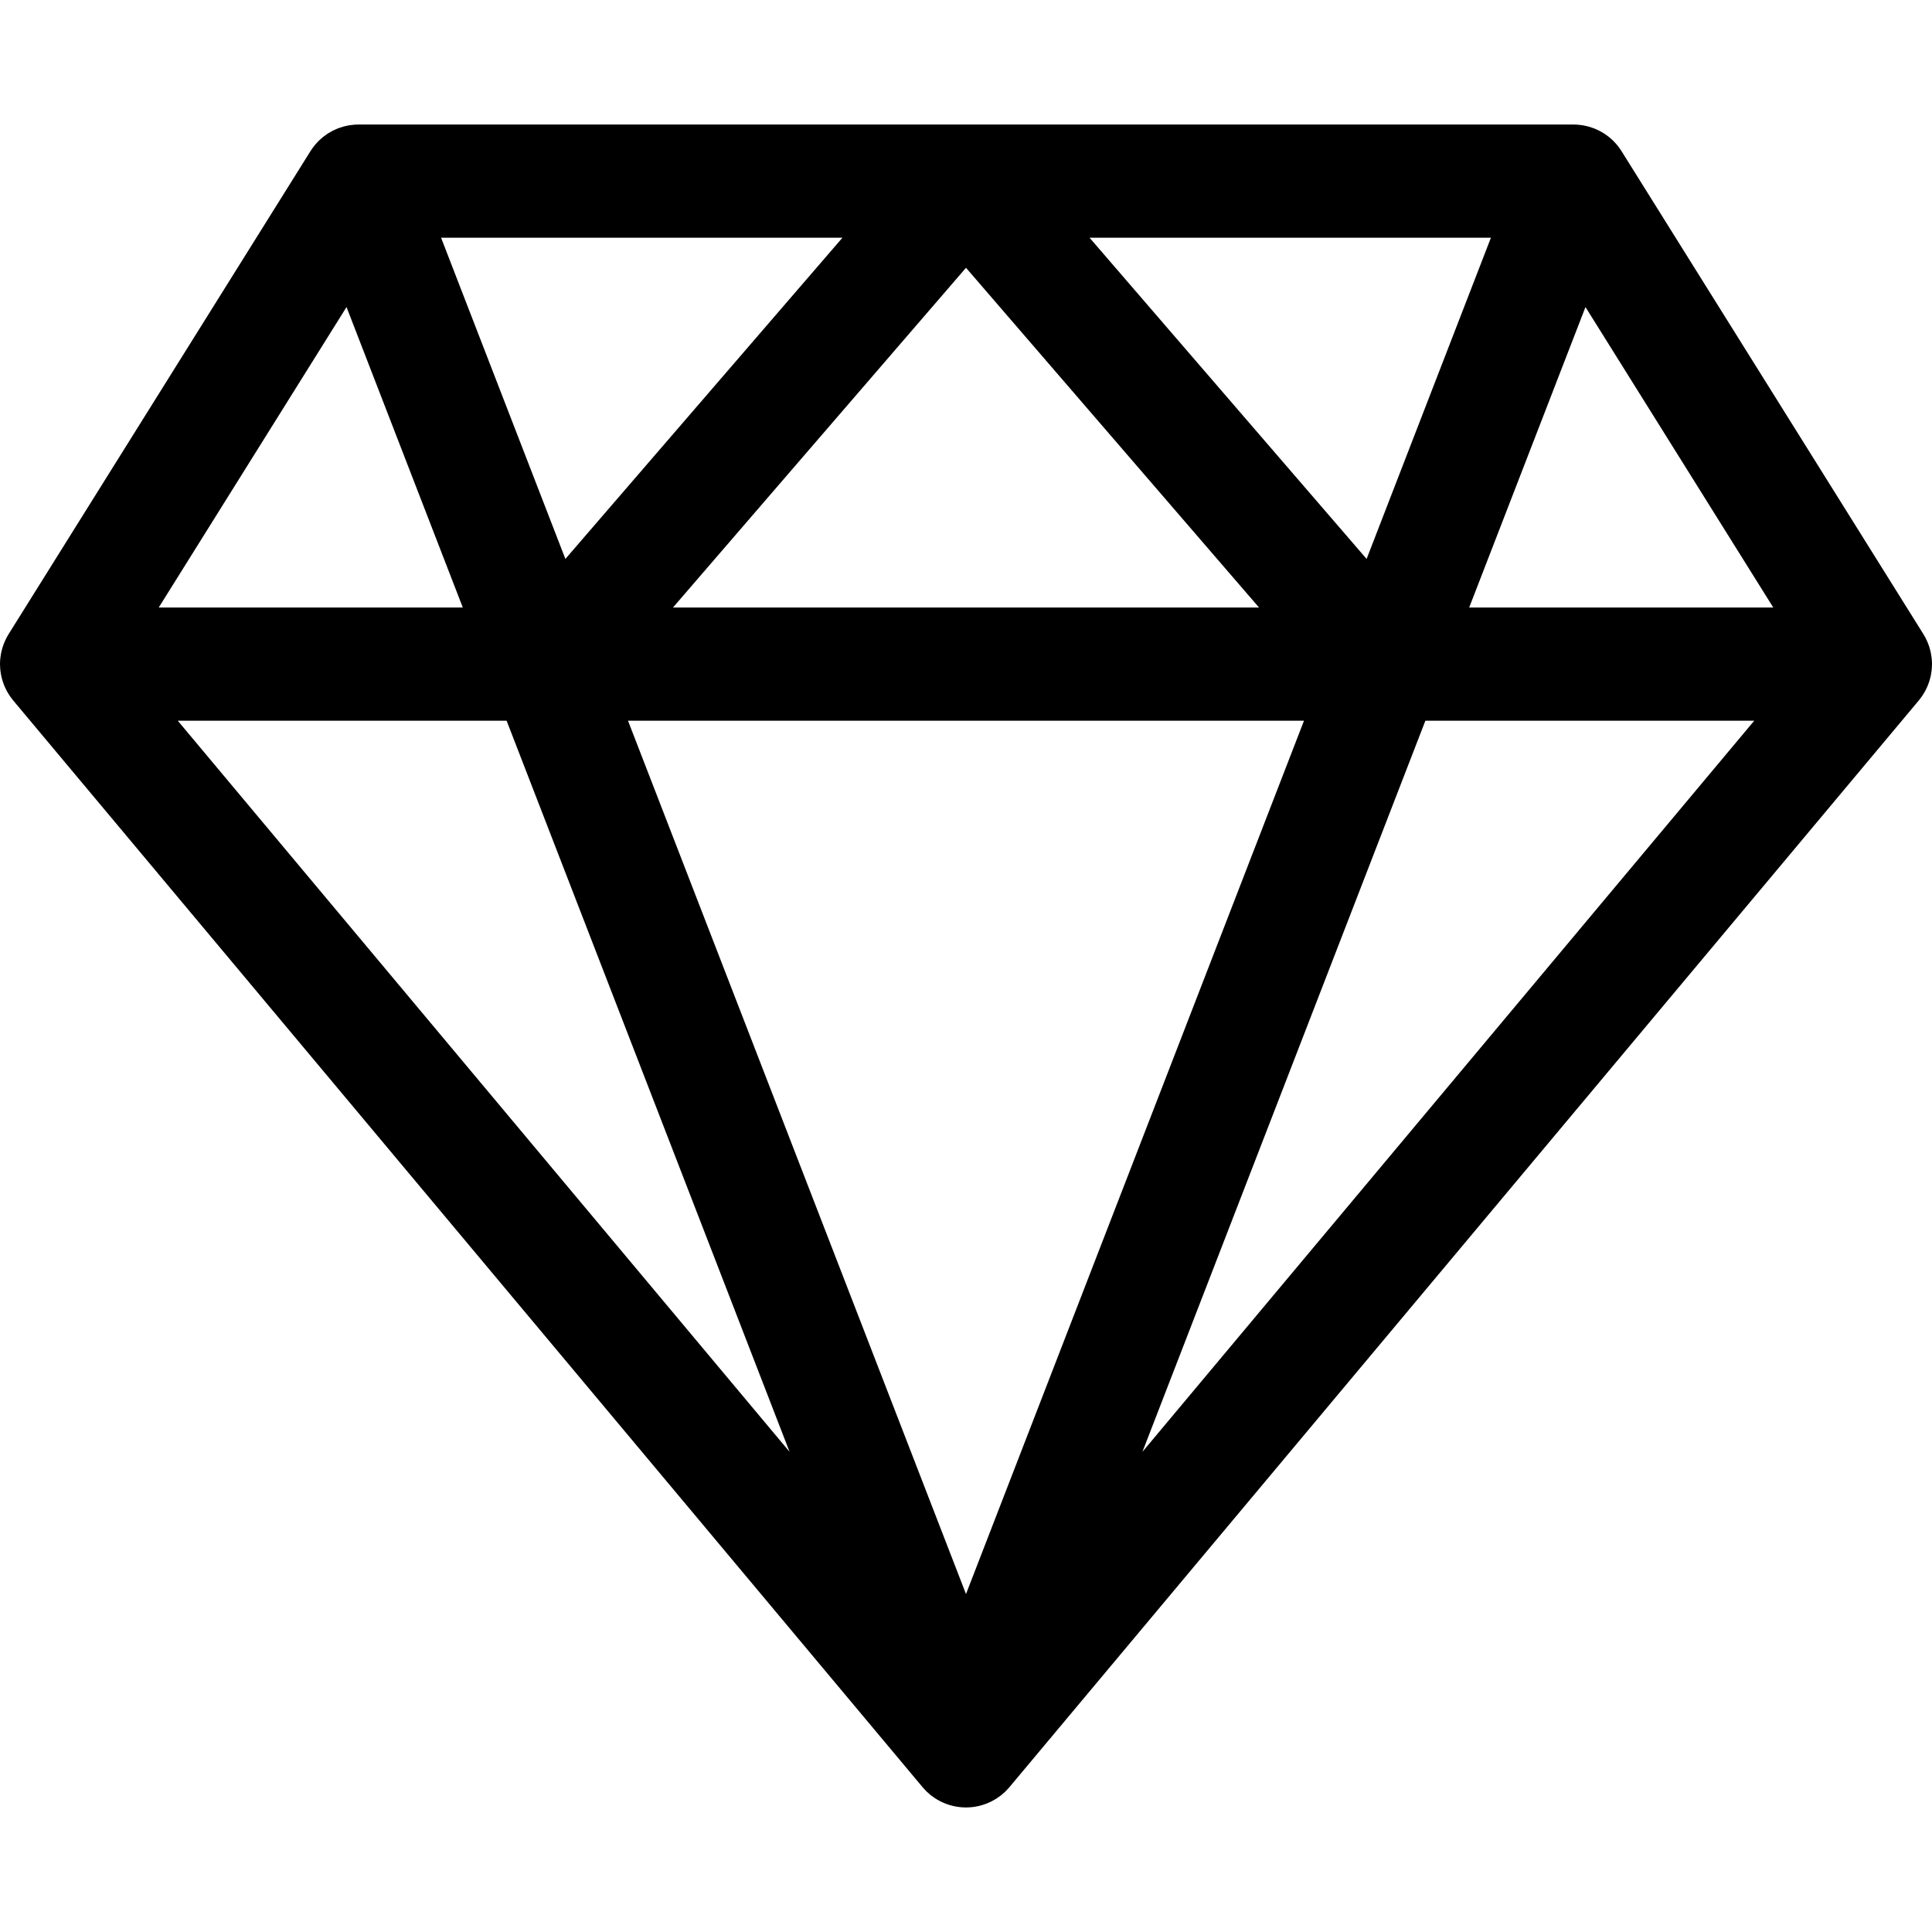
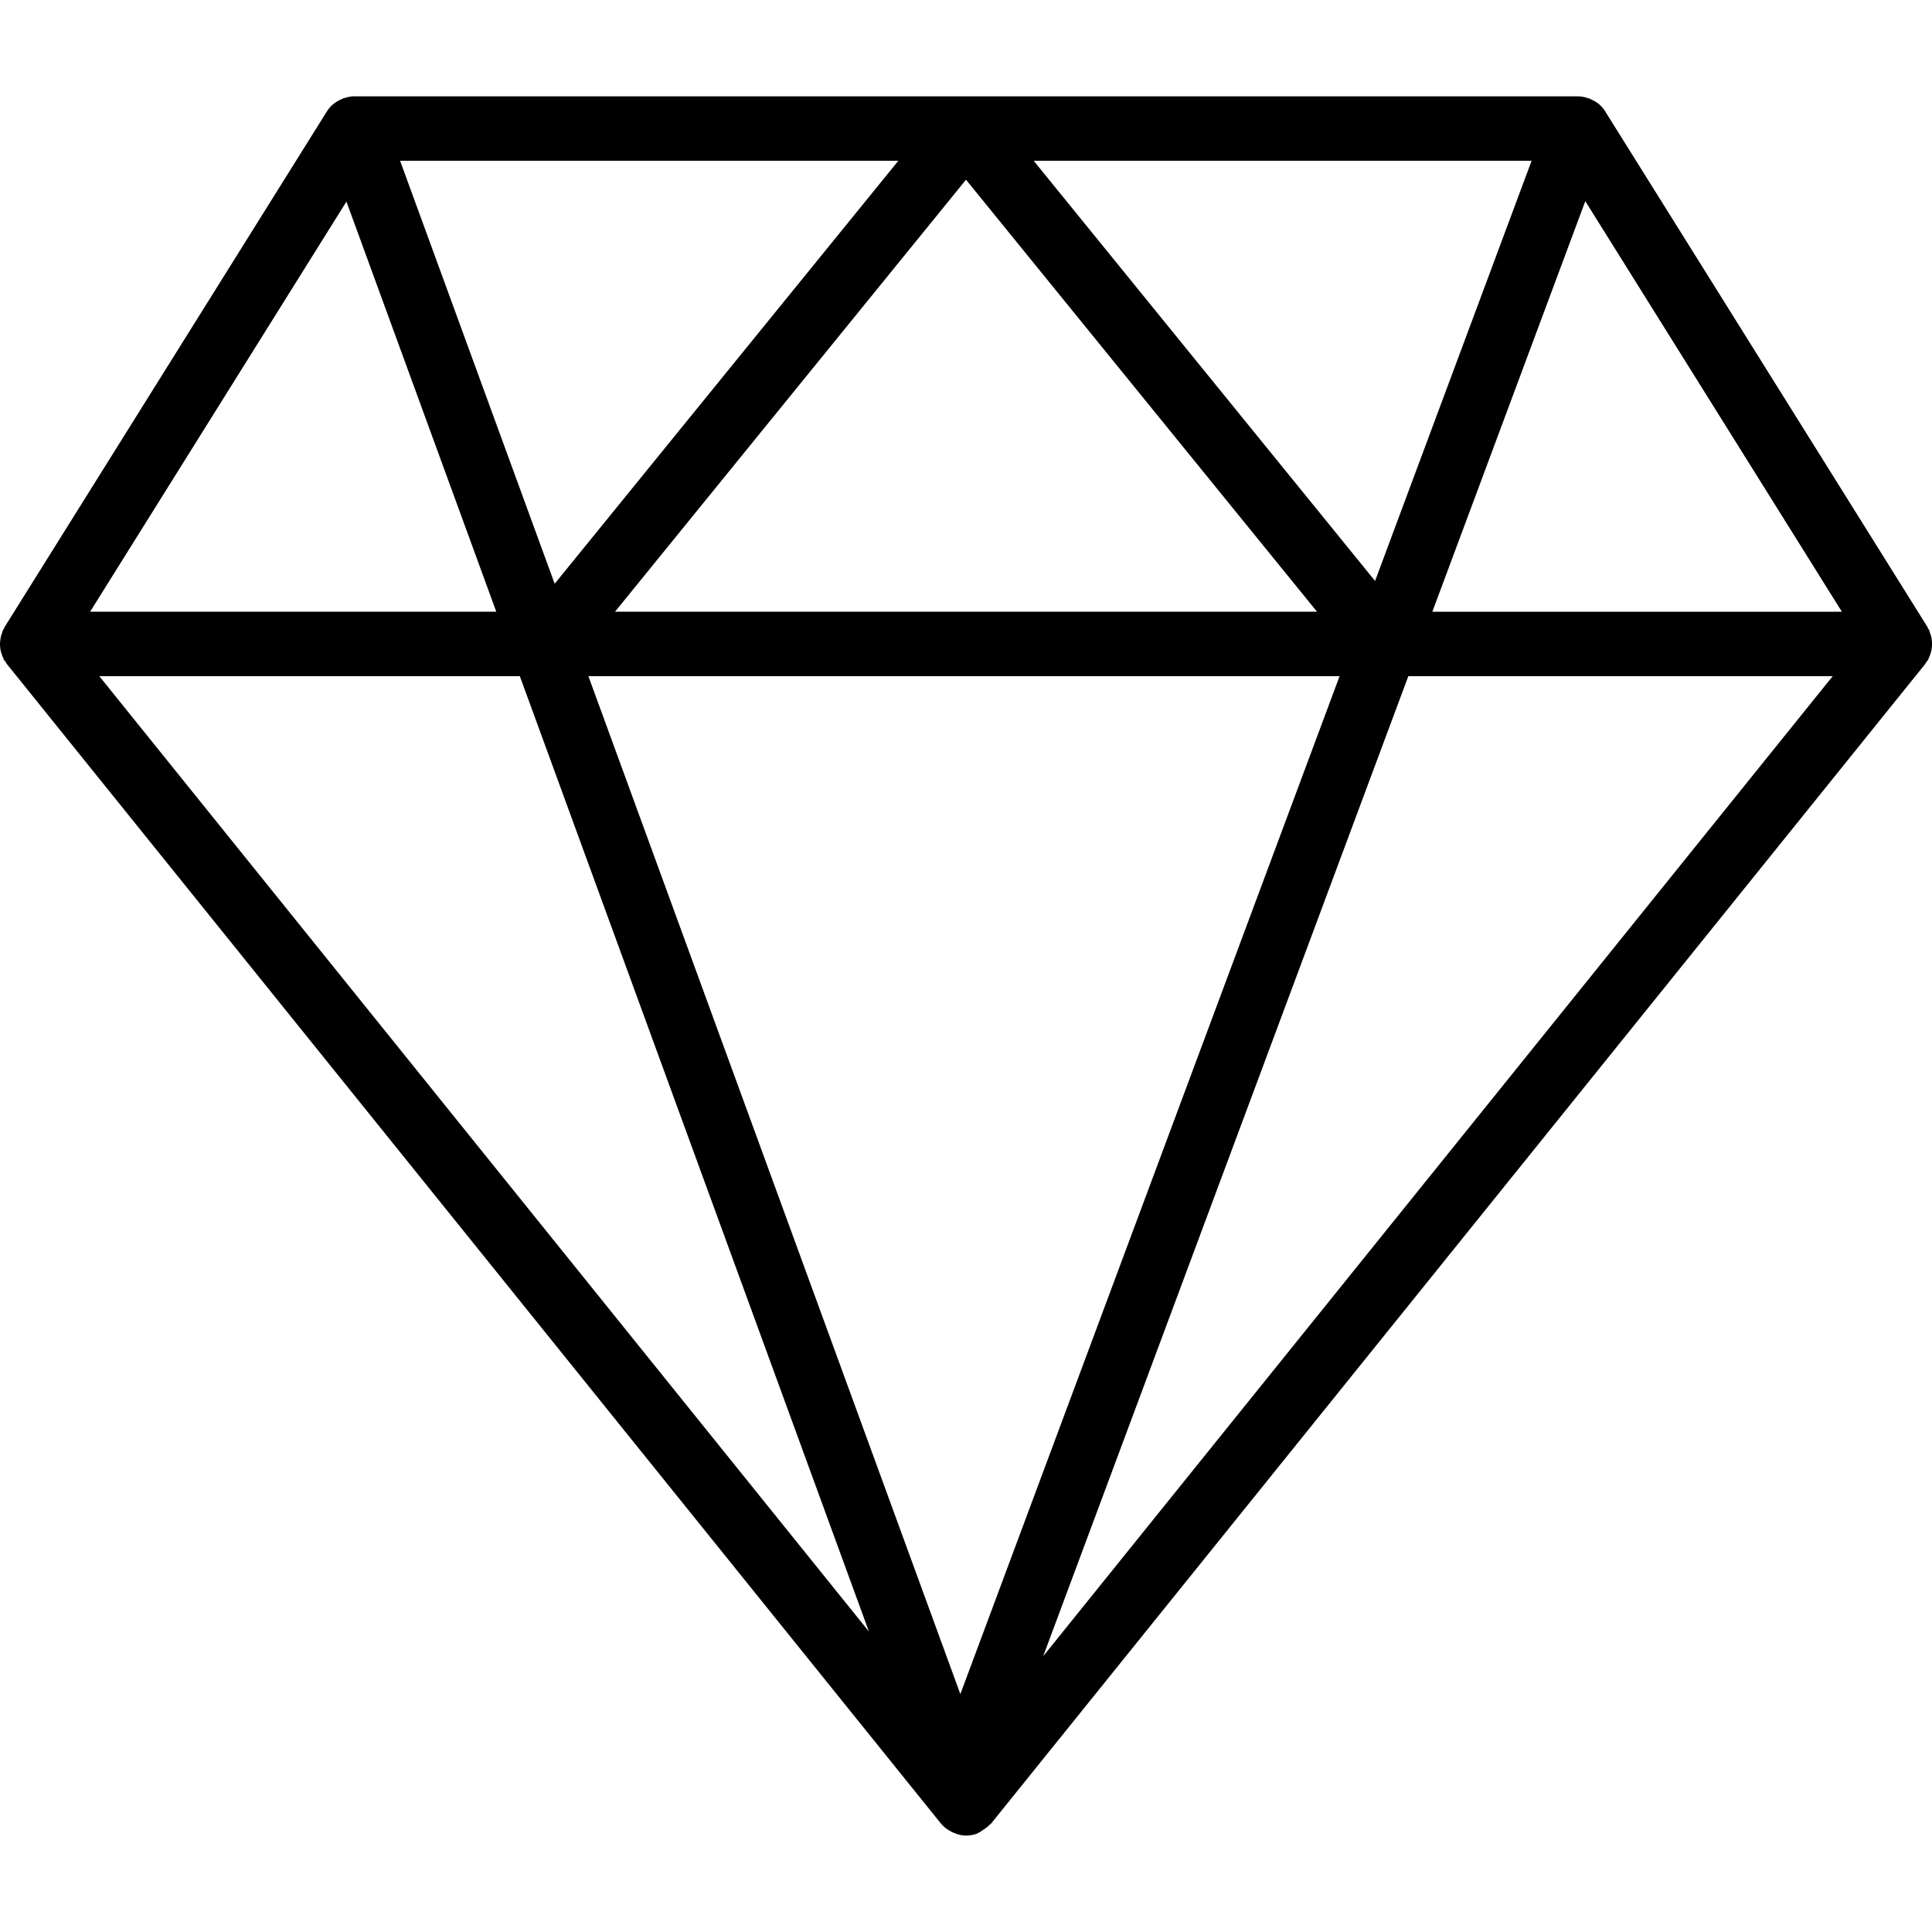
- <svg xmlns="http://www.w3.org/2000/svg" version="1.1" id="Layer_1" x="0px" y="0px" viewBox="0 0 512.001 512.001" style="enable-background:new 0 0 512.001 512.001;" xml:space="preserve">
+ <svg xmlns="http://www.w3.org/2000/svg" xmlns:xlink="http://www.w3.org/1999/xlink" version="1.1" preserveAspectRatio="xMidYMid meet" viewBox="0 0 640 640" width="640" height="640">
+   <defs>
+     <path d="M522.91 31.92L523 31.93L523.08 31.93L523.17 31.93L523.26 31.94L523.34 31.94L523.43 31.95L523.51 31.96L523.6 31.97L523.68 31.98L523.77 31.98L523.85 32L523.94 32.01L524.02 32.02L524.11 32.03L524.19 32.05L524.27 32.06L524.36 32.07L524.44 32.09L524.53 32.11L524.61 32.12L524.69 32.14L524.78 32.16L524.86 32.18L524.94 32.2L525.02 32.22L525.11 32.24L525.19 32.26L525.27 32.28L525.35 32.3L525.43 32.33L525.52 32.35L525.6 32.38L525.68 32.4L525.76 32.43L525.84 32.45L525.92 32.48L526 32.5L526.09 32.53L526.09 32.53L526.1 32.53L526.11 32.54L526.12 32.54L526.13 32.54L526.14 32.54L526.15 32.54L526.16 32.54L526.18 32.55L526.18 32.55L526.19 32.55L526.2 32.55L526.22 32.55L526.23 32.55L526.27 32.55L526.29 32.55L526.3 32.56L526.31 32.56L526.33 32.56L526.34 32.56L526.35 32.56L526.36 32.56L526.37 32.56L526.38 32.56L526.39 32.57L526.39 32.57L526.4 32.57L526.41 32.57L526.42 32.58L526.43 32.58L526.44 32.58L526.45 32.58L526.46 32.59L526.47 32.59L526.48 32.6L526.49 32.6L526.51 32.61L526.52 32.62L526.53 32.62L526.54 32.63L526.55 32.64L526.56 32.64L526.57 32.65L526.58 32.66L526.59 32.66L526.6 32.67L526.61 32.68L526.62 32.68L526.63 32.69L526.64 32.7L526.65 32.7L526.66 32.72L526.68 32.73L526.69 32.74L526.71 32.75L526.72 32.76L526.73 32.77L526.74 32.77L526.75 32.78L526.76 32.79L526.77 32.79L526.78 32.8L526.79 32.81L526.8 32.81L526.81 32.82L526.82 32.82L526.83 32.83L526.84 32.83L526.85 32.84L526.94 32.88L527.03 32.91L527.11 32.95L527.2 32.99L527.29 33.03L527.37 33.07L527.46 33.11L527.54 33.15L527.63 33.19L527.71 33.23L527.79 33.28L527.88 33.32L527.96 33.36L528.04 33.41L528.13 33.45L528.21 33.5L528.29 33.54L528.37 33.59L528.45 33.64L528.53 33.69L528.61 33.74L528.69 33.79L528.77 33.84L528.85 33.89L528.92 33.94L529 33.99L529.08 34.04L529.15 34.1L529.23 34.15L529.3 34.21L529.38 34.27L529.45 34.32L529.53 34.38L529.6 34.44L529.67 34.5L529.74 34.56L529.81 34.62L529.88 34.69L529.95 34.75L530.02 34.81L530.03 34.82L530.03 34.82L530.03 34.82L530.04 34.83L530.05 34.83L530.05 34.83L530.05 34.83L530.1 34.88L530.15 34.93L530.2 34.98L530.25 35.02L530.29 35.07L530.34 35.12L530.39 35.17L530.44 35.22L530.48 35.27L530.53 35.31L530.57 35.36L530.62 35.41L530.66 35.46L530.71 35.52L530.75 35.57L530.8 35.62L530.84 35.67L530.89 35.72L530.93 35.77L530.97 35.83L531.02 35.88L531.06 35.93L531.1 35.98L531.14 36.04L531.18 36.09L531.23 36.15L531.27 36.2L531.31 36.26L531.35 36.31L531.39 36.37L531.43 36.42L531.47 36.48L531.51 36.53L531.55 36.59L531.58 36.65L531.62 36.71L531.66 36.76L531.7 36.82L531.74 36.88L531.77 36.94L638.46 207.64L638.47 207.66L638.48 207.67L638.49 207.68L638.49 207.7L638.5 207.71L638.51 207.73L638.51 207.74L638.52 207.75L638.53 207.77L638.53 207.78L638.54 207.79L638.55 207.81L638.55 207.82L638.56 207.84L638.56 207.85L638.57 207.86L638.57 207.88L638.58 207.91L638.59 207.92L638.61 207.96L638.62 207.99L638.63 208.02L638.63 208.03L638.64 208.05L638.65 208.06L638.65 208.07L638.66 208.09L638.66 208.1L638.67 208.12L638.68 208.13L638.68 208.14L638.69 208.16L638.7 208.17L638.7 208.18L638.71 208.2L638.72 208.21L638.72 208.22L638.73 208.24L638.74 208.25L638.75 208.26L638.76 208.28L638.76 208.29L638.77 208.3L638.78 208.31L638.79 208.33L638.8 208.34L638.81 208.35L638.82 208.36L638.82 208.38L638.83 208.39L638.85 208.41L638.89 208.46L638.91 208.48L638.91 208.5L638.92 208.51L638.93 208.52L638.94 208.53L638.95 208.55L638.96 208.56L638.97 208.57L638.97 208.58L638.98 208.59L638.99 208.61L639 208.62L639 208.63L639.01 208.65L639.02 208.66L639.03 208.67L639.03 208.69L639.04 208.7L639.05 208.72L639.06 208.74L639.06 208.75L639.07 208.77L639.08 208.79L639.09 208.81L639.09 208.83L639.1 208.85L639.11 208.87L639.11 208.89L639.12 208.91L639.12 208.93L639.13 208.94L639.14 208.96L639.14 208.98L639.15 209L639.15 209.02L639.16 209.04L639.16 209.06L639.17 209.08L639.17 209.12L639.18 209.16L639.19 209.2L639.2 209.22L639.2 209.24L639.21 209.25L639.21 209.27L639.22 209.29L639.22 209.31L639.23 209.33L639.24 209.35L639.24 209.37L639.25 209.39L639.25 209.41L639.26 209.43L639.27 209.45L639.27 209.47L639.29 209.5L639.3 209.54L639.32 209.58L639.33 209.61L639.34 209.65L639.36 209.69L639.37 209.73L639.39 209.76L639.4 209.8L639.41 209.84L639.43 209.87L639.44 209.91L639.45 209.95L639.46 209.98L639.48 210.02L639.49 210.06L639.5 210.09L639.51 210.13L639.53 210.17L639.54 210.21L639.55 210.24L639.56 210.28L639.57 210.32L639.58 210.36L639.59 210.39L639.61 210.43L639.62 210.47L639.63 210.51L639.64 210.54L639.65 210.58L639.66 210.62L639.67 210.66L639.68 210.69L639.69 210.73L639.7 210.77L639.71 210.81L639.72 210.85L639.73 210.88L639.74 210.92L639.74 210.96L639.75 210.99L639.76 211.03L639.77 211.06L639.77 211.09L639.78 211.12L639.79 211.16L639.8 211.19L639.8 211.22L639.81 211.26L639.82 211.29L639.82 211.32L639.83 211.35L639.84 211.39L639.84 211.42L639.85 211.45L639.85 211.48L639.86 211.52L639.86 211.55L639.87 211.58L639.87 211.61L639.88 211.65L639.88 211.68L639.89 211.71L639.89 211.74L639.9 211.78L639.9 211.81L639.91 211.84L639.91 211.88L639.92 211.91L639.92 211.94L639.93 211.97L639.93 212.01L639.93 212.04L639.94 212.07L639.94 212.11L639.94 212.14L639.95 212.17L639.95 212.21L639.95 212.24L639.96 212.27L639.96 212.31L639.96 212.35L639.97 212.39L639.97 212.43L639.97 212.47L639.97 212.51L639.98 212.55L639.98 212.58L639.98 212.62L639.98 212.66L639.99 212.7L639.99 212.74L639.99 212.78L639.99 212.82L639.99 212.85L639.99 212.89L639.99 212.93L640 212.97L640 213.01L640 213.05L640 213.09L640 213.12L640 213.16L640 213.2L640 213.24L640 213.28L640 213.32L640 213.35L640 213.39L640 213.43L640 213.47L640 213.51L640 213.55L640 213.59L640 213.63L639.99 213.66L639.99 213.7L639.99 213.74L639.99 213.78L639.99 213.82L639.99 213.85L639.99 213.89L639.98 213.92L639.98 213.95L639.98 213.99L639.98 214.02L639.98 214.05L639.97 214.09L639.97 214.12L639.97 214.15L639.97 214.19L639.96 214.22L639.96 214.25L639.96 214.28L639.96 214.32L639.95 214.35L639.95 214.38L639.95 214.42L639.94 214.45L639.94 214.48L639.94 214.51L639.93 214.55L639.93 214.58L639.93 214.61L639.92 214.64L639.92 214.68L639.91 214.71L639.91 214.74L639.91 214.77L639.9 214.81L639.9 214.84L639.89 214.87L639.89 214.9L639.88 214.94L639.88 214.97L639.87 215L639.87 215.03L639.86 215.07L639.86 215.1L639.85 215.13L639.84 215.17L639.84 215.21L639.83 215.25L639.82 215.29L639.82 215.33L639.81 215.37L639.8 215.4L639.79 215.44L639.78 215.48L639.78 215.52L639.77 215.56L639.76 215.6L639.75 215.63L639.74 215.67L639.73 215.71L639.72 215.75L639.71 215.79L639.7 215.82L639.69 215.86L639.68 215.9L639.67 215.94L639.66 215.97L639.65 216.01L639.64 216.05L639.63 216.09L639.62 216.12L639.61 216.16L639.6 216.2L639.59 216.24L639.58 216.27L639.57 216.31L639.56 216.35L639.54 216.39L639.53 216.42L639.52 216.46L639.51 216.5L639.5 216.54L639.47 216.65L639.46 216.68L639.45 216.71L639.44 216.74L639.42 216.77L639.41 216.81L639.4 216.84L639.39 216.87L639.38 216.9L639.37 216.93L639.36 216.96L639.35 216.99L639.34 217.02L639.33 217.06L639.32 217.09L639.3 217.12L639.29 217.15L639.28 217.18L639.27 217.21L639.26 217.24L639.25 217.27L639.23 217.3L639.22 217.33L639.21 217.36L639.2 217.39L639.19 217.42L639.17 217.45L639.16 217.48L639.15 217.51L639.14 217.54L639.12 217.57L639.11 217.6L639.1 217.63L639.08 217.66L639.07 217.69L639.06 217.72L639.04 217.75L639.03 217.78L639.01 217.81L639 217.84L638.99 217.87L638.98 217.89L638.97 217.9L638.97 217.92L638.96 217.93L638.95 217.95L638.95 217.96L638.94 217.98L638.94 217.99L638.93 218.01L638.92 218.02L638.92 218.04L638.91 218.05L638.91 218.07L638.9 218.08L638.9 218.1L638.89 218.11L638.89 218.13L638.87 218.17L638.86 218.2L638.86 218.22L638.85 218.23L638.85 218.25L638.84 218.26L638.84 218.28L638.83 218.29L638.83 218.31L638.82 218.32L638.81 218.34L638.81 218.35L638.8 218.37L638.8 218.38L638.79 218.4L638.78 218.41L638.77 218.43L638.77 218.44L638.76 218.46L638.75 218.47L638.74 218.5L638.73 218.52L638.71 218.54L638.7 218.56L638.68 218.59L638.67 218.61L638.66 218.63L638.64 218.65L638.63 218.67L638.61 218.69L638.6 218.71L638.58 218.73L638.57 218.75L638.55 218.78L638.53 218.8L638.52 218.82L638.5 218.84L638.49 218.86L638.47 218.88L638.45 218.9L638.44 218.92L638.42 218.94L638.41 218.96L638.36 219.02L638.34 219.04L638.32 219.06L638.31 219.08L638.29 219.1L638.27 219.12L638.26 219.14L638.24 219.16L638.23 219.18L638.21 219.2L638.19 219.22L638.18 219.24L638.16 219.26L638.15 219.28L638.13 219.3L638.12 219.32L638.11 219.34L638.1 219.35L638.09 219.37L638.08 219.39L638.07 219.4L638.05 219.42L638.04 219.44L638.03 219.45L638.02 219.47L638.01 219.49L638 219.51L638 219.52L637.99 219.54L637.98 219.56L637.97 219.58L637.95 219.61L637.92 219.66L637.91 219.68L637.9 219.7L637.89 219.72L637.88 219.73L637.87 219.75L637.86 219.77L637.85 219.79L637.84 219.8L637.83 219.82L637.82 219.84L637.81 219.85L637.8 219.87L637.79 219.89L637.78 219.91L637.77 219.92L637.75 219.94L637.74 219.96L637.73 219.97L637.72 219.99L328.31 604.08L328.3 604.09L328.29 604.1L328.28 604.11L328.27 604.13L328.26 604.14L328.24 604.15L328.23 604.16L328.22 604.17L328.21 604.18L328.19 604.19L328.18 604.2L328.17 604.21L328.15 604.22L328.14 604.23L328.13 604.24L328.11 604.25L328.1 604.26L328.09 604.27L328.06 604.28L328.03 604.3L328 604.32L327.99 604.33L327.98 604.34L327.96 604.35L327.95 604.36L327.94 604.37L327.92 604.38L327.91 604.39L327.9 604.4L327.88 604.41L327.87 604.42L327.86 604.43L327.85 604.44L327.83 604.45L327.82 604.46L327.81 604.47L327.8 604.48L327.75 604.53L327.7 604.59L327.66 604.64L327.61 604.69L327.56 604.74L327.51 604.78L327.46 604.83L327.41 604.88L327.36 604.93L327.3 604.97L327.25 605.02L327.2 605.07L327.15 605.11L327.09 605.16L327.04 605.2L326.99 605.25L326.93 605.29L326.88 605.33L326.82 605.38L326.77 605.42L326.71 605.46L326.66 605.5L326.6 605.55L326.54 605.59L326.49 605.63L326.43 605.67L326.37 605.71L326.31 605.75L326.26 605.79L326.2 605.83L326.14 605.87L326.08 605.91L326.02 605.95L325.96 605.99L325.9 606.03L325.84 606.07L325.78 606.11L325.72 606.14L325.66 606.18L325.6 606.22L325.56 606.24L325.53 606.27L325.49 606.29L325.46 606.32L325.42 606.34L325.38 606.36L325.35 606.39L325.31 606.41L325.28 606.44L325.24 606.46L325.21 606.48L325.14 606.53L325.1 606.56L325.07 606.58L325.03 606.61L325 606.63L324.96 606.65L324.93 606.68L324.89 606.7L324.86 606.73L324.82 606.75L324.78 606.77L324.75 606.79L324.71 606.82L324.68 606.84L324.64 606.86L324.6 606.88L324.57 606.91L324.53 606.93L324.49 606.95L324.45 606.97L324.42 606.99L324.38 607.01L324.34 607.03L324.3 607.05L324.26 607.06L324.22 607.08L324.18 607.1L324.14 607.12L324.13 607.12L324.11 607.13L324.1 607.14L324.09 607.14L324.07 607.15L324.06 607.16L324.05 607.16L324.04 607.17L324.03 607.18L324.01 607.19L324 607.19L323.99 607.2L323.98 607.21L323.97 607.22L323.96 607.22L323.94 607.23L323.93 607.24L323.92 607.25L323.9 607.27L323.88 607.28L323.87 607.29L323.85 607.3L323.84 607.31L323.83 607.31L323.82 607.32L323.81 607.33L323.8 607.34L323.79 607.34L323.77 607.35L323.76 607.36L323.75 607.37L323.74 607.37L323.72 607.38L323.71 607.38L323.7 607.39L323.69 607.4L323.67 607.4L323.66 607.41L323.57 607.44L323.48 607.47L323.39 607.5L323.29 607.53L323.2 607.56L323.11 607.59L323.02 607.61L322.93 607.64L322.84 607.67L322.75 607.69L322.65 607.72L322.56 607.74L322.47 607.76L322.38 607.78L322.29 607.8L322.2 607.82L322.1 607.84L322.01 607.86L321.92 607.88L321.83 607.9L321.74 607.91L321.65 607.93L321.55 607.94L321.46 607.95L321.37 607.97L321.28 607.98L321.19 607.99L321.1 608L321.01 608.01L320.91 608.02L320.82 608.02L320.73 608.03L320.64 608.04L320.55 608.04L320.46 608.05L320.37 608.05L320.27 608.05L320.18 608.05L320.09 608.06L320 608.06L319.89 608.06L319.79 608.05L319.68 608.05L319.57 608.05L319.47 608.04L319.36 608.03L319.26 608.02L319.15 608.01L319.04 608L318.94 607.99L318.84 607.97L318.73 607.96L318.63 607.94L318.52 607.92L318.42 607.91L318.32 607.89L318.21 607.87L318.11 607.84L318.01 607.82L317.9 607.8L317.8 607.77L317.7 607.75L317.6 607.72L317.5 607.69L317.4 607.66L317.3 607.63L317.2 607.6L317.1 607.57L317 607.54L316.9 607.5L316.8 607.47L316.7 607.43L316.6 607.4L316.5 607.36L316.4 607.32L316.3 607.29L316.21 607.25L316.11 607.21L316.01 607.17L315.91 607.13L315.89 607.12L315.86 607.11L315.84 607.1L315.82 607.09L315.79 607.08L315.77 607.07L315.74 607.05L315.72 607.04L315.69 607.03L315.67 607.02L315.65 607.01L315.62 607L315.6 606.99L315.58 606.98L315.55 606.97L315.53 606.96L315.51 606.94L315.48 606.93L315.46 606.92L315.43 606.91L315.41 606.9L315.39 606.89L315.36 606.88L315.34 606.86L315.32 606.85L315.29 606.84L315.27 606.83L315.25 606.82L315.22 606.81L315.2 606.79L315.18 606.78L315.15 606.77L315.13 606.76L315.11 606.74L315.08 606.73L315.06 606.72L315.04 606.71L315.01 606.7L314.99 606.68L314.96 606.67L314.88 606.62L314.79 606.57L314.7 606.52L314.61 606.47L314.52 606.42L314.44 606.37L314.35 606.32L314.27 606.27L314.18 606.21L314.1 606.16L314.01 606.1L313.93 606.05L313.84 605.99L313.76 605.93L313.68 605.88L313.6 605.82L313.52 605.76L313.43 605.7L313.35 605.64L313.27 605.58L313.2 605.52L313.12 605.45L313.04 605.39L312.96 605.32L312.88 605.26L312.81 605.19L312.73 605.12L312.66 605.06L312.58 604.99L312.51 604.92L312.44 604.85L312.37 604.78L312.3 604.7L312.22 604.63L312.15 604.56L312.09 604.48L312.02 604.41L311.95 604.33L311.88 604.25L311.82 604.17L311.81 604.17L311.81 604.16L311.8 604.16L311.8 604.15L311.79 604.15L311.79 604.15L311.79 604.14L311.78 604.14L311.77 604.13L311.76 604.13L311.75 604.12L311.74 604.11L311.74 604.11L311.73 604.1L311.72 604.1L311.72 604.1L311.72 604.09L311.71 604.09L311.7 604.08L311.7 604.08L311.65 604L311.64 603.99L311.63 603.98L311.62 603.97L311.61 603.96L311.6 603.95L311.59 603.94L311.59 603.93L311.58 603.93L2.29 219.99L2.28 219.97L2.27 219.96L2.25 219.94L2.24 219.92L2.23 219.91L2.22 219.89L2.21 219.87L2.2 219.86L2.18 219.84L2.17 219.82L2.16 219.81L2.15 219.79L2.14 219.77L2.13 219.75L2.12 219.74L2.11 219.72L2.1 219.7L2.09 219.68L2.08 219.67L2.07 219.65L2.06 219.63L2.05 219.6L2.03 219.56L2.01 219.53L2 219.51L1.99 219.49L1.98 219.48L1.97 219.46L1.96 219.44L1.95 219.42L1.94 219.41L1.93 219.39L1.92 219.37L1.91 219.36L1.9 219.34L1.89 219.32L1.88 219.3L1.86 219.28L1.85 219.26L1.83 219.24L1.82 219.22L1.8 219.2L1.79 219.18L1.77 219.16L1.76 219.14L1.74 219.12L1.72 219.1L1.71 219.08L1.69 219.06L1.68 219.04L1.66 219.02L1.64 219L1.63 218.98L1.58 218.92L1.56 218.9L1.54 218.88L1.53 218.86L1.51 218.84L1.5 218.82L1.48 218.8L1.46 218.78L1.45 218.75L1.43 218.73L1.42 218.71L1.4 218.69L1.39 218.67L1.37 218.65L1.36 218.63L1.34 218.61L1.33 218.59L1.31 218.56L1.3 218.54L1.29 218.52L1.27 218.5L1.26 218.47L1.25 218.46L1.24 218.44L1.24 218.43L1.23 218.41L1.22 218.4L1.22 218.38L1.21 218.37L1.2 218.35L1.2 218.34L1.19 218.32L1.18 218.31L1.18 218.29L1.17 218.28L1.17 218.26L1.16 218.25L1.16 218.23L1.15 218.22L1.15 218.2L1.14 218.17L1.12 218.13L1.12 218.11L1.11 218.1L1.11 218.08L1.1 218.07L1.1 218.05L1.09 218.04L1.09 218.02L1.08 218.01L1.08 217.99L1.07 217.98L1.06 217.96L1.06 217.95L1.05 217.93L1.04 217.92L1.04 217.9L1.03 217.89L1.02 217.87L1.01 217.84L1 217.81L0.98 217.78L0.97 217.75L0.95 217.72L0.94 217.69L0.93 217.66L0.91 217.63L0.9 217.6L0.89 217.57L0.87 217.54L0.86 217.51L0.85 217.48L0.84 217.45L0.82 217.42L0.81 217.39L0.8 217.36L0.79 217.33L0.78 217.3L0.76 217.27L0.75 217.23L0.74 217.2L0.73 217.17L0.72 217.14L0.71 217.11L0.7 217.08L0.68 217.05L0.67 217.02L0.66 216.99L0.65 216.96L0.64 216.93L0.63 216.9L0.62 216.87L0.61 216.83L0.6 216.8L0.59 216.77L0.58 216.74L0.57 216.71L0.55 216.68L0.54 216.65L0.53 216.61L0.52 216.57L0.51 216.54L0.49 216.5L0.48 216.46L0.47 216.42L0.46 216.38L0.45 216.35L0.43 216.31L0.42 216.27L0.41 216.23L0.4 216.2L0.39 216.16L0.38 216.12L0.37 216.08L0.36 216.05L0.35 216.01L0.34 215.97L0.32 215.93L0.31 215.89L0.3 215.86L0.3 215.82L0.29 215.78L0.28 215.74L0.27 215.71L0.26 215.67L0.25 215.63L0.24 215.59L0.23 215.55L0.22 215.52L0.21 215.48L0.21 215.44L0.2 215.4L0.19 215.36L0.18 215.32L0.18 215.29L0.17 215.25L0.16 215.21L0.16 215.17L0.15 215.13L0.14 215.1L0.14 215.07L0.13 215.03L0.13 215L0.12 214.97L0.12 214.94L0.11 214.9L0.11 214.87L0.1 214.84L0.1 214.81L0.09 214.77L0.09 214.74L0.09 214.71L0.08 214.68L0.08 214.64L0.07 214.61L0.07 214.58L0.07 214.55L0.06 214.51L0.06 214.48L0.06 214.45L0.05 214.42L0.05 214.38L0.05 214.35L0.04 214.32L0.04 214.28L0.04 214.25L0.04 214.22L0.03 214.19L0.03 214.15L0.03 214.12L0.03 214.09L0.02 214.05L0.02 214.02L0.02 213.99L0.02 213.95L0.02 213.92L0.01 213.89L0.01 213.85L0.01 213.82L0.01 213.78L0.01 213.74L0.01 213.71L0.01 213.67L0 213.63L0 213.59L0 213.55L0 213.51L0 213.47L0 213.44L0 213.4L0 213.36L0 213.32L0 213.28L0 213.24L0 213.21L0 213.17L0 213.13L0.01 213.09L0.01 213.05L0.01 213.01L0.01 212.97L0.01 212.94L0.01 212.9L0.02 212.86L0.02 212.82L0.02 212.78L0.02 212.74L0.03 212.7L0.03 212.66L0.03 212.62L0.04 212.59L0.04 212.55L0.05 212.51L0.05 212.47L0.05 212.43L0.06 212.39L0.06 212.35L0.07 212.31L0.07 212.27L0.08 212.24L0.08 212.21L0.08 212.17L0.09 212.14L0.09 212.11L0.1 212.07L0.1 212.04L0.1 212.01L0.11 211.97L0.11 211.94L0.12 211.91L0.12 211.87L0.13 211.84L0.13 211.81L0.14 211.77L0.14 211.74L0.15 211.71L0.15 211.67L0.16 211.64L0.16 211.61L0.17 211.58L0.17 211.54L0.18 211.51L0.18 211.48L0.19 211.44L0.2 211.41L0.2 211.38L0.21 211.34L0.21 211.31L0.22 211.28L0.23 211.25L0.23 211.21L0.24 211.18L0.25 211.15L0.25 211.11L0.26 211.08L0.27 211.05L0.27 211.02L0.28 210.98L0.29 210.95L0.3 210.91L0.31 210.87L0.32 210.84L0.32 210.8L0.33 210.76L0.34 210.72L0.35 210.68L0.36 210.65L0.37 210.61L0.38 210.57L0.39 210.53L0.4 210.49L0.42 210.46L0.43 210.42L0.44 210.38L0.45 210.34L0.46 210.31L0.47 210.27L0.48 210.23L0.49 210.2L0.51 210.16L0.52 210.12L0.53 210.08L0.54 210.05L0.56 210.01L0.57 209.97L0.58 209.94L0.59 209.9L0.61 209.86L0.62 209.83L0.63 209.79L0.65 209.75L0.66 209.71L0.67 209.68L0.69 209.64L0.7 209.6L0.71 209.57L0.73 209.53L0.74 209.49L0.76 209.46L0.77 209.44L0.77 209.42L0.78 209.4L0.79 209.38L0.79 209.36L0.8 209.34L0.81 209.32L0.81 209.3L0.82 209.28L0.82 209.26L0.83 209.24L0.84 209.22L0.84 209.2L0.85 209.19L0.85 209.17L0.86 209.13L0.88 209.07L0.89 209.03L0.89 209.01L0.9 208.99L0.9 208.97L0.91 208.95L0.91 208.93L0.92 208.91L0.92 208.9L0.93 208.88L0.94 208.86L0.94 208.84L0.95 208.82L0.96 208.8L0.96 208.78L0.97 208.76L0.98 208.74L0.99 208.73L0.99 208.71L1 208.69L1.01 208.68L1.02 208.66L1.02 208.65L1.03 208.64L1.04 208.62L1.05 208.61L1.05 208.6L1.06 208.58L1.07 208.57L1.08 208.56L1.09 208.55L1.09 208.53L1.1 208.52L1.11 208.51L1.12 208.5L1.13 208.49L1.14 208.47L1.15 208.46L1.16 208.44L1.18 208.41L1.2 208.39L1.22 208.37L1.23 208.35L1.24 208.34L1.24 208.33L1.25 208.32L1.26 208.3L1.27 208.29L1.28 208.28L1.29 208.27L1.3 208.25L1.3 208.24L1.31 208.23L1.32 208.21L1.33 208.2L1.33 208.19L1.34 208.17L1.35 208.16L1.35 208.15L1.36 208.13L1.37 208.12L1.37 208.1L1.38 208.09L1.39 208.08L1.39 208.06L1.4 208.05L1.4 208.03L1.41 208.02L1.41 208.01L1.42 207.99L1.43 207.96L1.45 207.92L1.46 207.89L1.46 207.88L1.47 207.86L1.47 207.85L1.48 207.84L1.49 207.82L1.49 207.81L1.5 207.79L1.5 207.78L1.51 207.77L1.52 207.75L1.52 207.74L1.53 207.72L1.53 207.71L1.54 207.7L1.55 207.68L1.56 207.67L1.56 207.66L1.57 207.65L1.58 207.63L108.27 36.93L108.31 36.87L108.34 36.81L108.38 36.75L108.42 36.69L108.46 36.64L108.5 36.58L108.54 36.52L108.58 36.47L108.62 36.41L108.66 36.35L108.7 36.3L108.74 36.24L108.78 36.19L108.82 36.13L108.86 36.08L108.9 36.02L108.95 35.97L108.99 35.92L109.03 35.86L109.08 35.81L109.12 35.76L109.16 35.7L109.21 35.65L109.25 35.6L109.3 35.55L109.34 35.5L109.39 35.45L109.44 35.4L109.48 35.35L109.53 35.3L109.57 35.25L109.62 35.2L109.67 35.15L109.72 35.1L109.77 35.05L109.81 35L109.86 34.95L109.91 34.91L109.96 34.86L110.01 34.81L110.01 34.81L110.02 34.81L110.02 34.8L110.03 34.8L110.04 34.79L110.05 34.79L110.06 34.78L110.07 34.77L110.1 34.75L110.11 34.75L110.12 34.74L110.13 34.73L110.13 34.73L110.14 34.73L110.15 34.72L110.16 34.71L110.17 34.7L110.17 34.7L110.18 34.7L110.18 34.69L110.19 34.69L110.19 34.69L110.26 34.63L110.33 34.57L110.4 34.51L110.47 34.45L110.54 34.39L110.61 34.33L110.68 34.28L110.75 34.22L110.82 34.17L110.9 34.12L110.97 34.06L111.04 34.01L111.12 33.96L111.19 33.91L111.27 33.86L111.34 33.81L111.42 33.76L111.49 33.71L111.57 33.67L111.65 33.62L111.72 33.57L111.8 33.53L111.88 33.48L111.96 33.44L112.04 33.4L112.11 33.35L112.19 33.31L112.27 33.27L112.35 33.23L112.43 33.19L112.51 33.15L112.6 33.11L112.68 33.07L112.76 33.03L112.84 33L112.92 32.96L113 32.92L113.09 32.89L113.17 32.85L113.25 32.82L113.26 32.81L113.28 32.81L113.29 32.8L113.3 32.8L113.31 32.79L113.32 32.79L113.33 32.78L113.34 32.77L113.35 32.77L113.36 32.76L113.37 32.75L113.38 32.75L113.39 32.74L113.4 32.73L113.4 32.73L113.42 32.71L113.46 32.68L113.48 32.67L113.49 32.66L113.5 32.66L113.51 32.65L113.52 32.64L113.53 32.64L113.54 32.63L113.55 32.62L113.56 32.62L113.57 32.61L113.58 32.61L113.59 32.6L113.6 32.6L113.61 32.59L113.62 32.59L113.63 32.58L113.65 32.58L113.66 32.57L113.67 32.57L113.67 32.57L113.68 32.56L113.69 32.56L113.7 32.56L113.71 32.56L113.72 32.56L113.72 32.55L113.73 32.55L113.74 32.55L113.75 32.55L113.76 32.55L113.77 32.55L113.78 32.55L113.8 32.54L113.81 32.54L113.83 32.54L113.86 32.54L113.88 32.54L113.89 32.54L113.91 32.54L113.92 32.53L113.93 32.53L113.94 32.53L113.95 32.53L113.96 32.53L113.96 32.53L113.97 32.53L113.98 32.52L113.99 32.52L114 32.52L114.08 32.49L114.16 32.47L114.24 32.44L114.32 32.42L114.4 32.39L114.48 32.37L114.56 32.35L114.64 32.32L114.72 32.3L114.8 32.28L114.88 32.26L114.96 32.24L115.04 32.21L115.13 32.2L115.21 32.18L115.29 32.16L115.37 32.14L115.45 32.12L115.54 32.1L115.62 32.09L115.7 32.07L115.78 32.06L115.87 32.04L115.95 32.03L116.03 32.02L116.12 32.01L116.2 32L116.28 31.98L116.37 31.97L116.45 31.97L116.54 31.96L116.62 31.95L116.71 31.94L116.79 31.94L116.88 31.93L116.96 31.93L117.05 31.93L117.13 31.92L117.22 31.92L117.31 31.92L522.74 31.92L522.82 31.92L522.91 31.92ZM318.13 561.19L443.76 223.98L194.91 223.98L318.13 561.19ZM345.57 548.64L607.11 223.98L466.53 223.98L345.57 548.64ZM287.84 540.47L172.2 223.98L32.89 223.98L287.84 540.47ZM610.15 202.65L525.15 66.64L474.48 202.65L610.15 202.65ZM164.4 202.64L114.76 66.78L29.85 202.64L164.4 202.64ZM436.28 202.64L320 59.53L203.73 202.64L436.28 202.64ZM183.74 193.38L297.58 53.27L132.54 53.27L183.74 193.38ZM455.51 192.45L507.36 53.27L342.43 53.27L455.51 192.45Z" id="aoN7AcCo2" />
+   </defs>
  <g>
    <g>
-       <path d="M511.998,175.942c-0.002-0.451-0.027-0.907-0.07-1.362c-0.013-0.142-0.035-0.28-0.052-0.42    c-0.038-0.307-0.083-0.612-0.14-0.917c-0.033-0.178-0.069-0.355-0.109-0.531c-0.06-0.267-0.13-0.531-0.205-0.795    c-0.05-0.176-0.095-0.352-0.151-0.525c-0.104-0.32-0.223-0.637-0.348-0.952c-0.085-0.213-0.177-0.422-0.272-0.631    c-0.124-0.272-0.25-0.544-0.39-0.811c-0.091-0.172-0.191-0.337-0.288-0.505c-0.085-0.148-0.162-0.298-0.253-0.444l-80-128    c-0.093-0.148-0.194-0.29-0.291-0.434c-0.062-0.092-0.12-0.184-0.184-0.274c-0.232-0.328-0.476-0.645-0.732-0.951    c-0.085-0.102-0.174-0.199-0.261-0.299c-0.203-0.23-0.412-0.454-0.628-0.671c-0.094-0.094-0.184-0.19-0.28-0.282    c-0.281-0.268-0.573-0.522-0.873-0.766c-0.114-0.093-0.231-0.182-0.349-0.272c-0.269-0.206-0.543-0.403-0.825-0.59    c-0.081-0.053-0.158-0.11-0.239-0.162c-0.351-0.224-0.715-0.427-1.083-0.621c-0.099-0.052-0.197-0.103-0.297-0.153    c-0.395-0.197-0.797-0.378-1.209-0.539c-0.019-0.007-0.036-0.017-0.055-0.024c-0.043-0.017-0.087-0.027-0.13-0.043    c-0.384-0.145-0.774-0.273-1.17-0.386c-0.079-0.022-0.157-0.048-0.236-0.069c-0.402-0.108-0.811-0.197-1.223-0.271    c-0.137-0.025-0.274-0.045-0.411-0.066c-0.322-0.049-0.646-0.087-0.973-0.115c-0.157-0.013-0.313-0.026-0.469-0.035    c-0.267-0.014-0.534-0.026-0.803-0.026H95c-0.268,0-0.535,0.011-0.801,0.026c-0.159,0.008-0.317,0.021-0.476,0.035    c-0.324,0.028-0.646,0.066-0.965,0.114c-0.139,0.021-0.277,0.042-0.416,0.067c-0.411,0.074-0.818,0.162-1.219,0.27    c-0.081,0.022-0.16,0.048-0.241,0.071c-0.395,0.113-0.783,0.241-1.166,0.385c-0.043,0.016-0.087,0.026-0.13,0.043    c-0.019,0.007-0.036,0.017-0.055,0.024c-0.411,0.161-0.814,0.343-1.209,0.539c-0.1,0.05-0.198,0.101-0.297,0.153    c-0.368,0.194-0.732,0.397-1.083,0.621c-0.082,0.052-0.159,0.109-0.239,0.162c-0.282,0.187-0.556,0.384-0.825,0.59    c-0.117,0.09-0.234,0.179-0.349,0.272c-0.3,0.244-0.592,0.498-0.873,0.766c-0.096,0.092-0.187,0.188-0.28,0.282    c-0.216,0.217-0.425,0.44-0.628,0.671c-0.087,0.1-0.177,0.198-0.261,0.299c-0.255,0.306-0.5,0.623-0.732,0.951    c-0.063,0.09-0.122,0.183-0.184,0.274c-0.097,0.144-0.198,0.285-0.291,0.434l-80,128c-0.091,0.146-0.168,0.296-0.253,0.444    c-0.097,0.167-0.197,0.333-0.288,0.505c-0.141,0.267-0.267,0.538-0.39,0.811c-0.095,0.208-0.187,0.417-0.272,0.631    c-0.126,0.315-0.245,0.631-0.348,0.952c-0.056,0.173-0.102,0.35-0.151,0.525c-0.075,0.264-0.145,0.529-0.205,0.795    c-0.039,0.176-0.075,0.353-0.109,0.531c-0.057,0.305-0.102,0.611-0.14,0.917c-0.017,0.14-0.039,0.279-0.052,0.42    c-0.043,0.455-0.068,0.911-0.069,1.367c0,0.018-0.003,0.034-0.003,0.052c0,0.071,0.01,0.139,0.01,0.209    c0.005,0.372,0.024,0.743,0.056,1.114c0.014,0.162,0.033,0.322,0.052,0.482c0.036,0.295,0.081,0.588,0.135,0.881    c0.03,0.168,0.058,0.336,0.094,0.502c0.074,0.342,0.164,0.681,0.262,1.019c0.053,0.183,0.111,0.364,0.171,0.544    c0.104,0.312,0.215,0.622,0.34,0.928c0.069,0.169,0.147,0.333,0.222,0.499c0.11,0.244,0.225,0.485,0.349,0.724    c0.085,0.163,0.172,0.323,0.262,0.483c0.136,0.24,0.281,0.476,0.431,0.71c0.091,0.141,0.179,0.284,0.274,0.421    c0.188,0.273,0.39,0.538,0.598,0.8c0.069,0.087,0.132,0.178,0.203,0.264c0.013,0.016,0.024,0.032,0.037,0.047l240.81,287.773    c0.021,0.027,0.044,0.052,0.066,0.079l0.124,0.148c0.006,0.008,0.014,0.014,0.021,0.022c0.068,0.082,0.142,0.159,0.212,0.24    c0.215,0.245,0.437,0.482,0.666,0.711c0.078,0.078,0.151,0.159,0.23,0.235c0.003,0.003,0.007,0.006,0.01,0.009    c0.019,0.018,0.04,0.033,0.058,0.051c0.263,0.248,0.534,0.485,0.812,0.713c0.067,0.055,0.13,0.115,0.198,0.168    c0.042,0.033,0.086,0.062,0.128,0.094c0.05,0.039,0.102,0.073,0.152,0.111c0.25,0.188,0.504,0.371,0.765,0.542    c0.111,0.073,0.225,0.142,0.339,0.212c0.083,0.052,0.166,0.103,0.25,0.153c0.202,0.12,0.407,0.232,0.614,0.342    c0.128,0.068,0.254,0.137,0.385,0.201c0.09,0.045,0.179,0.092,0.27,0.135c0.065,0.031,0.131,0.056,0.197,0.085    c0.255,0.116,0.51,0.231,0.771,0.332c0.004,0.001,0.008,0.004,0.011,0.005c0.028,0.011,0.056,0.018,0.084,0.028    c0.099,0.038,0.2,0.069,0.3,0.104c0.115,0.041,0.229,0.082,0.346,0.12c0.158,0.052,0.316,0.104,0.476,0.15    c0.137,0.04,0.275,0.074,0.412,0.11c0.173,0.045,0.344,0.096,0.518,0.135c0.012,0.003,0.025,0.004,0.038,0.007    c0.091,0.02,0.183,0.033,0.274,0.052c0.155,0.031,0.31,0.062,0.465,0.088c0.234,0.04,0.469,0.072,0.705,0.1    c0.077,0.009,0.154,0.021,0.231,0.029c0.107,0.011,0.214,0.025,0.321,0.034c0.399,0.034,0.8,0.054,1.203,0.055    c0.012,0,0.025,0.002,0.038,0.002c0.001,0,0.003,0,0.004,0c0.001,0,0.003,0,0.004,0c0.012,0,0.025-0.002,0.038-0.002    c0.403-0.001,0.803-0.021,1.202-0.055c0.107-0.009,0.214-0.022,0.322-0.034c0.078-0.008,0.155-0.02,0.232-0.029    c0.235-0.029,0.468-0.06,0.7-0.1c0.158-0.027,0.315-0.058,0.473-0.09c0.088-0.018,0.177-0.031,0.264-0.05    c0.015-0.003,0.03-0.005,0.045-0.009c0.171-0.039,0.339-0.088,0.509-0.133c0.141-0.037,0.283-0.072,0.424-0.114    c0.157-0.046,0.313-0.097,0.469-0.148c0.118-0.039,0.235-0.081,0.352-0.123c0.093-0.033,0.188-0.063,0.281-0.098    c0.033-0.013,0.067-0.021,0.1-0.033c0.005-0.002,0.009-0.004,0.014-0.006c0.257-0.1,0.508-0.213,0.759-0.327    c0.069-0.031,0.14-0.058,0.209-0.091c0.089-0.042,0.175-0.088,0.262-0.131c0.135-0.067,0.265-0.138,0.397-0.208    c0.202-0.108,0.403-0.218,0.601-0.335c0.086-0.051,0.17-0.103,0.255-0.156c0.115-0.071,0.231-0.142,0.343-0.216    c0.256-0.168,0.505-0.348,0.751-0.532c0.054-0.041,0.111-0.078,0.165-0.12c0.04-0.031,0.082-0.058,0.122-0.089    c0.075-0.059,0.143-0.124,0.217-0.184c0.272-0.222,0.537-0.454,0.794-0.696c0.02-0.019,0.042-0.036,0.062-0.054    c0.003-0.003,0.007-0.006,0.01-0.009c0.081-0.078,0.156-0.16,0.235-0.24c0.226-0.226,0.445-0.46,0.656-0.701    c0.072-0.082,0.147-0.161,0.217-0.245c0.006-0.008,0.014-0.014,0.021-0.022l0.132-0.158c0.018-0.022,0.037-0.043,0.055-0.065    l240.813-287.777c0.013-0.015,0.024-0.032,0.037-0.047c0.071-0.085,0.134-0.177,0.203-0.264c0.208-0.262,0.41-0.527,0.598-0.8    c0.095-0.138,0.183-0.28,0.274-0.421c0.15-0.234,0.295-0.47,0.431-0.71c0.091-0.159,0.177-0.32,0.262-0.483    c0.124-0.239,0.239-0.48,0.349-0.724c0.075-0.166,0.152-0.33,0.222-0.499c0.125-0.306,0.235-0.616,0.34-0.928    c0.06-0.18,0.118-0.361,0.171-0.544c0.098-0.337,0.188-0.676,0.262-1.019c0.036-0.166,0.063-0.334,0.094-0.502    c0.053-0.293,0.099-0.586,0.135-0.881c0.019-0.16,0.038-0.32,0.052-0.482c0.033-0.371,0.051-0.742,0.056-1.114    c0.001-0.07,0.01-0.138,0.01-0.209C512.001,175.977,511.999,175.96,511.998,175.942z M395.11,62.999l-32.945,85.124    l-73.419-85.124H395.11z M333.655,160.999h-155.31L256,70.965L333.655,160.999z M223.254,62.999l-73.42,85.124L116.89,62.999    H223.254z M91.831,81.371l30.817,79.628H42.064L91.831,81.371z M47.111,190.999h87.148l74.987,193.754L47.111,190.999z     M256,422.439l-89.572-231.44h179.144L256,422.439z M302.754,384.753l74.987-193.754h87.148L302.754,384.753z M389.352,160.999    l30.817-79.628l49.767,79.628H389.352z" />
+       <g>
+         <use xlink:href="#aoN7AcCo2" opacity="1" fill="#000000" fill-opacity="1" />
+         <g>
+           <use xlink:href="#aoN7AcCo2" opacity="1" fill-opacity="0" stroke="#000000" stroke-width="1" stroke-opacity="0" />
+         </g>
+       </g>
    </g>
  </g>
-   <g>
- </g>
-   <g>
- </g>
-   <g>
- </g>
-   <g>
- </g>
-   <g>
- </g>
-   <g>
- </g>
-   <g>
- </g>
-   <g>
- </g>
-   <g>
- </g>
-   <g>
- </g>
-   <g>
- </g>
-   <g>
- </g>
-   <g>
- </g>
-   <g>
- </g>
-   <g>
- </g>
</svg>
